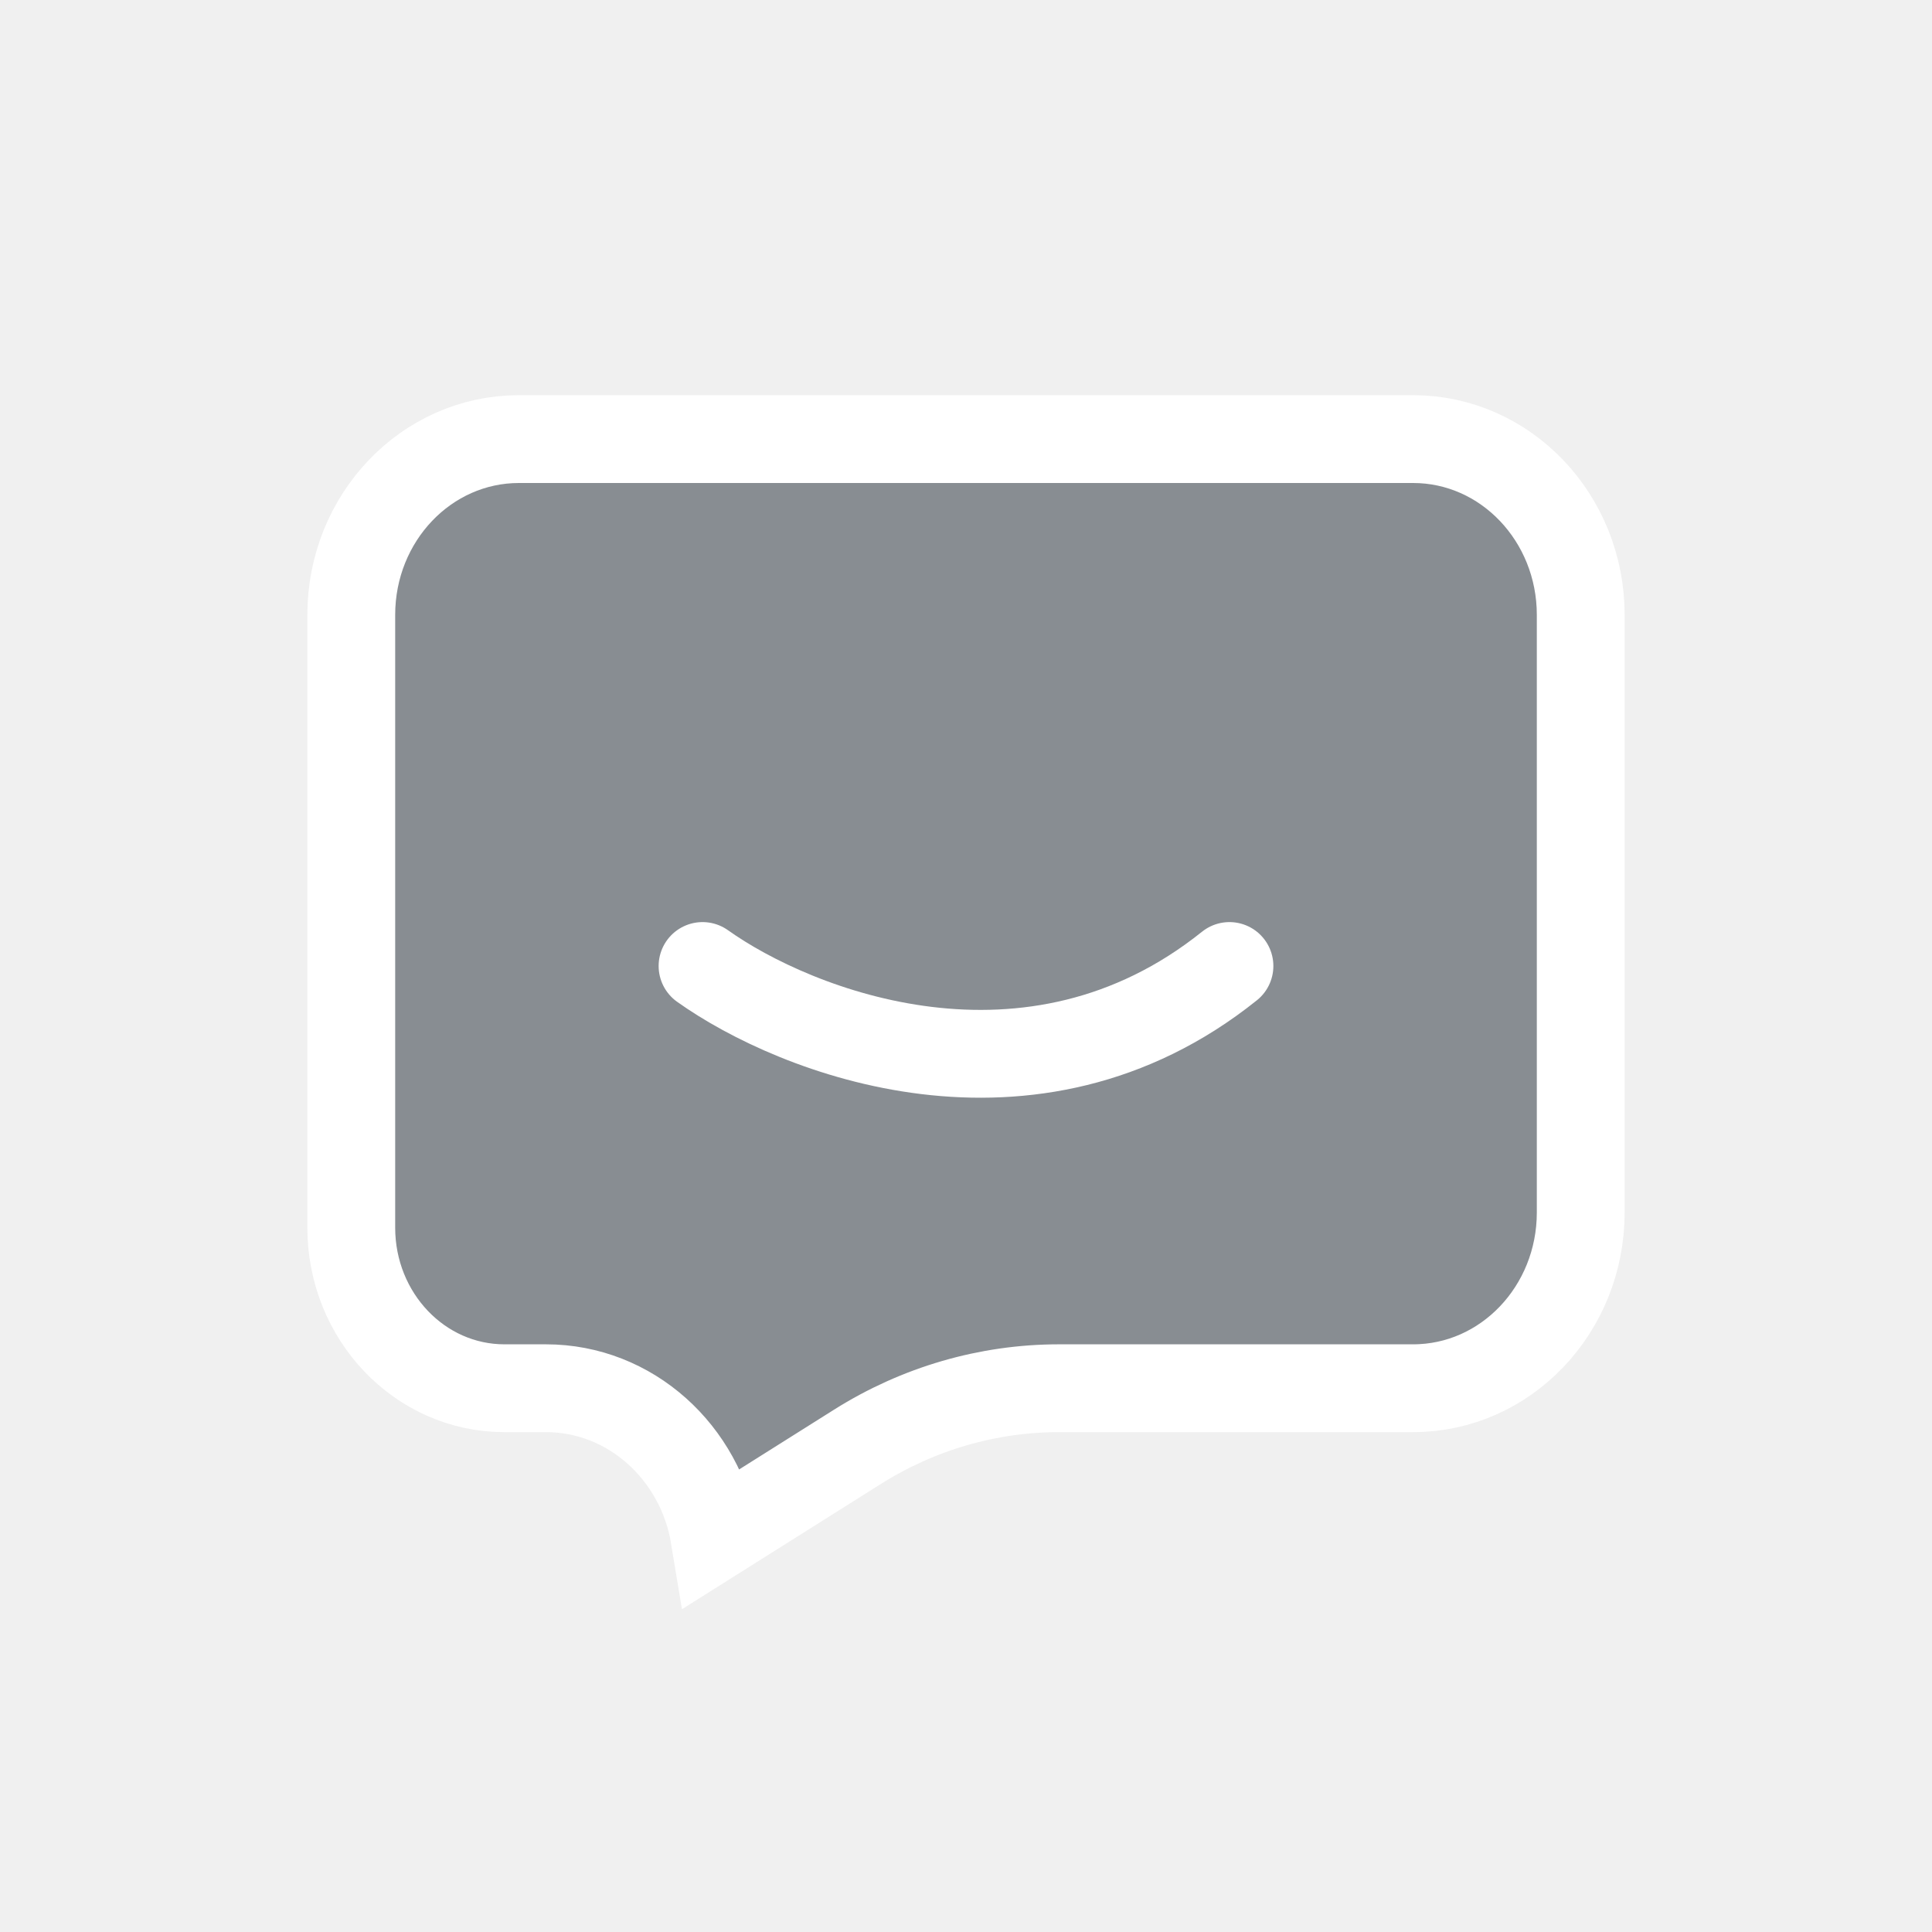
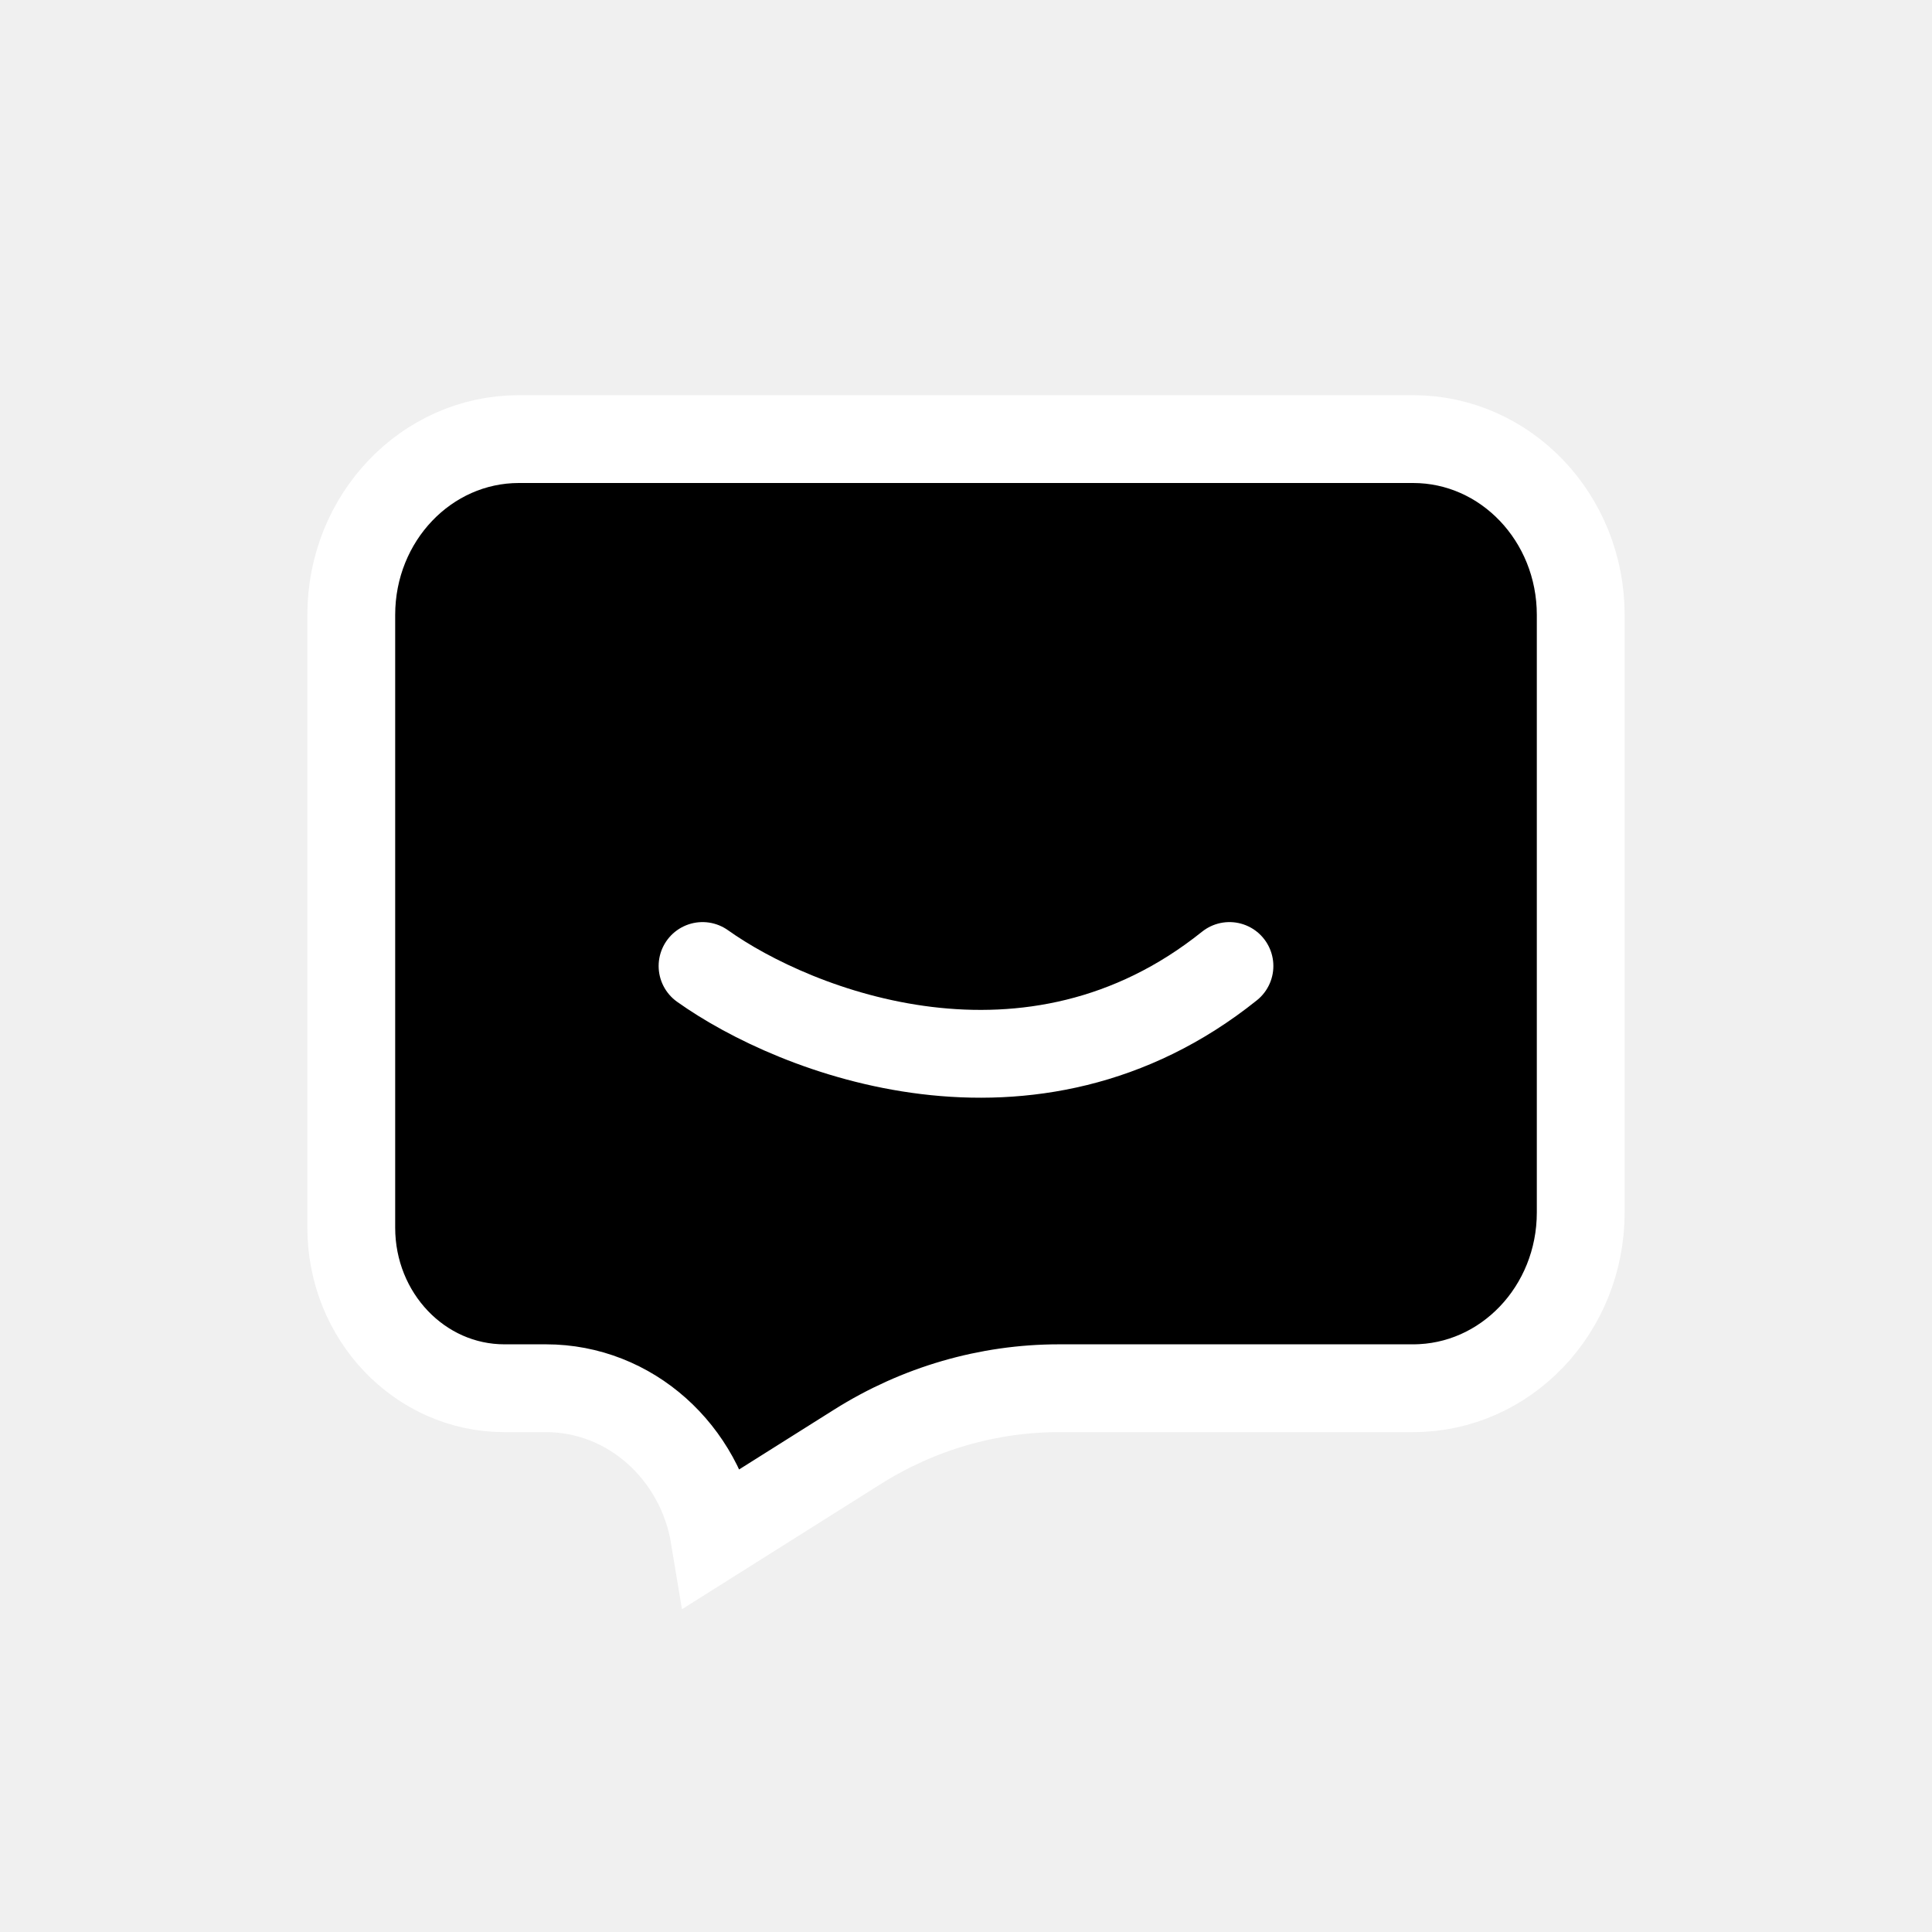
- <svg xmlns="http://www.w3.org/2000/svg" width="44" height="44" viewBox="0 0 44 44" fill="none">
-   <path d="M8 14.004C8 11.792 9.709 10 11.818 10H32.182C34.291 10 36 11.792 36 14.004V27.613C36 29.824 34.291 31.616 32.182 31.616H24.117C22.501 31.616 20.915 32.077 19.53 32.949L16.273 35C15.956 33.078 14.358 31.616 12.434 31.616H11.488C9.561 31.616 8 29.979 8 27.959V14.004Z" fill="#888D92" stroke="white" stroke-width="2" />
+ <svg xmlns="http://www.w3.org/2000/svg" width="44" height="44" viewBox="0 0 44 44">
+   <path d="M8 14.004C8 11.792 9.709 10 11.818 10H32.182C34.291 10 36 11.792 36 14.004V27.613C36 29.824 34.291 31.616 32.182 31.616H24.117C22.501 31.616 20.915 32.077 19.53 32.949L16.273 35C15.956 33.078 14.358 31.616 12.434 31.616H11.488C9.561 31.616 8 29.979 8 27.959V14.004Z" stroke="white" stroke-width="2" />
  <path d="M16 22C18.118 23.509 23.482 25.622 28 22" stroke="white" stroke-width="2" stroke-linecap="round" />
</svg>
